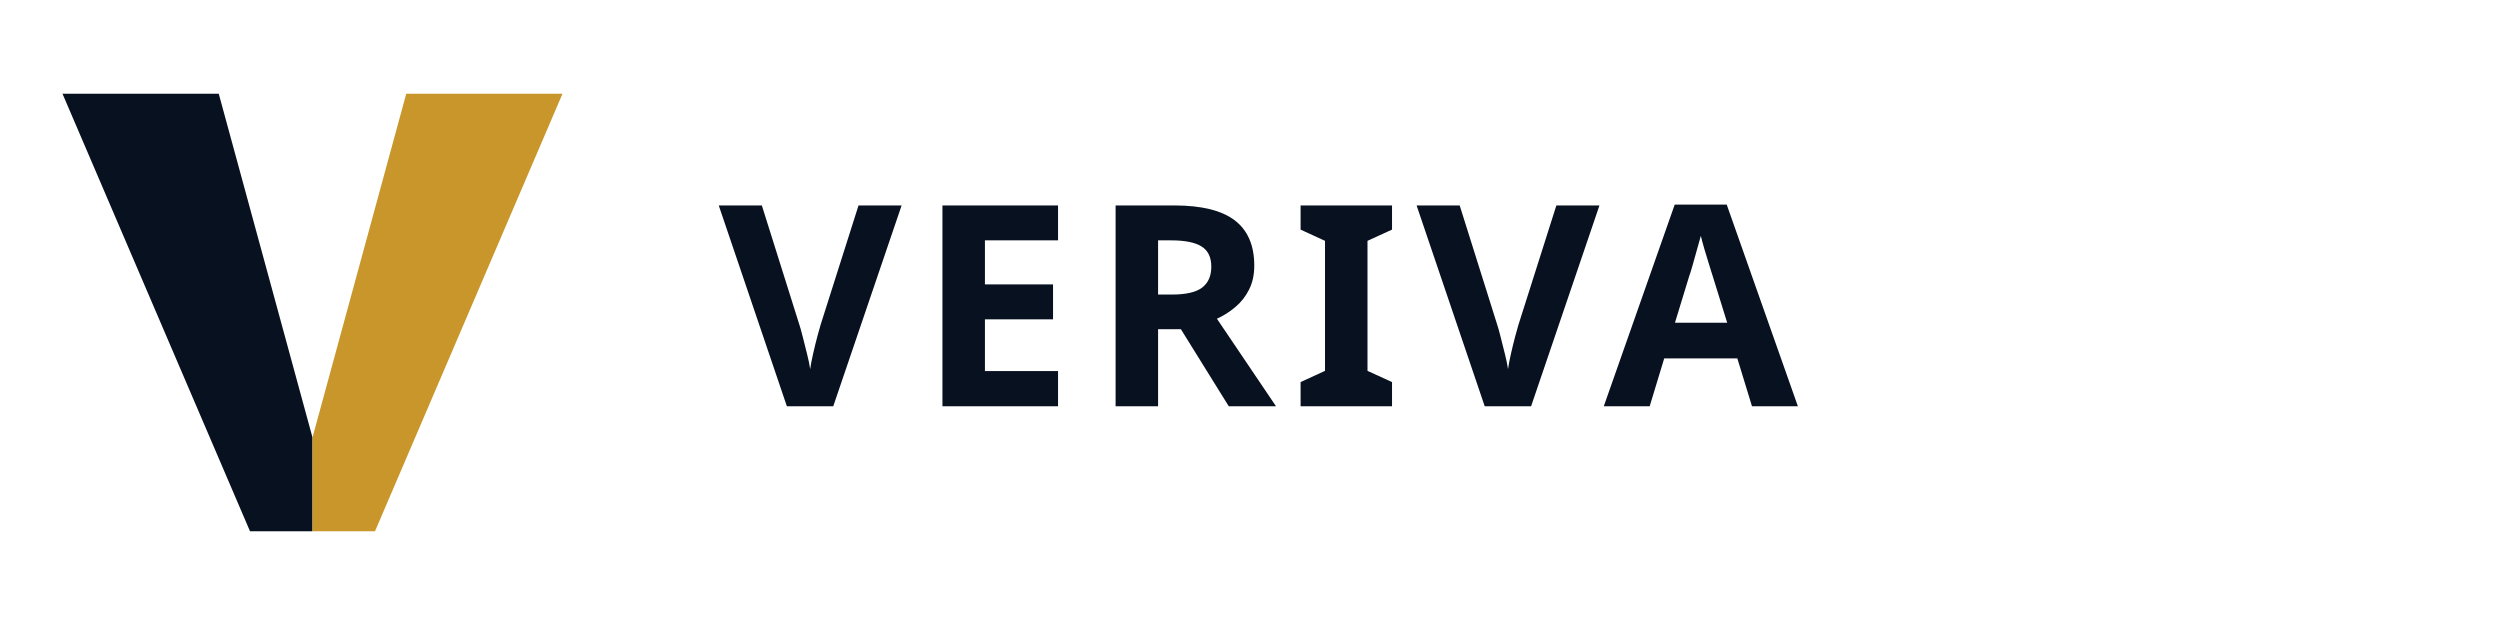
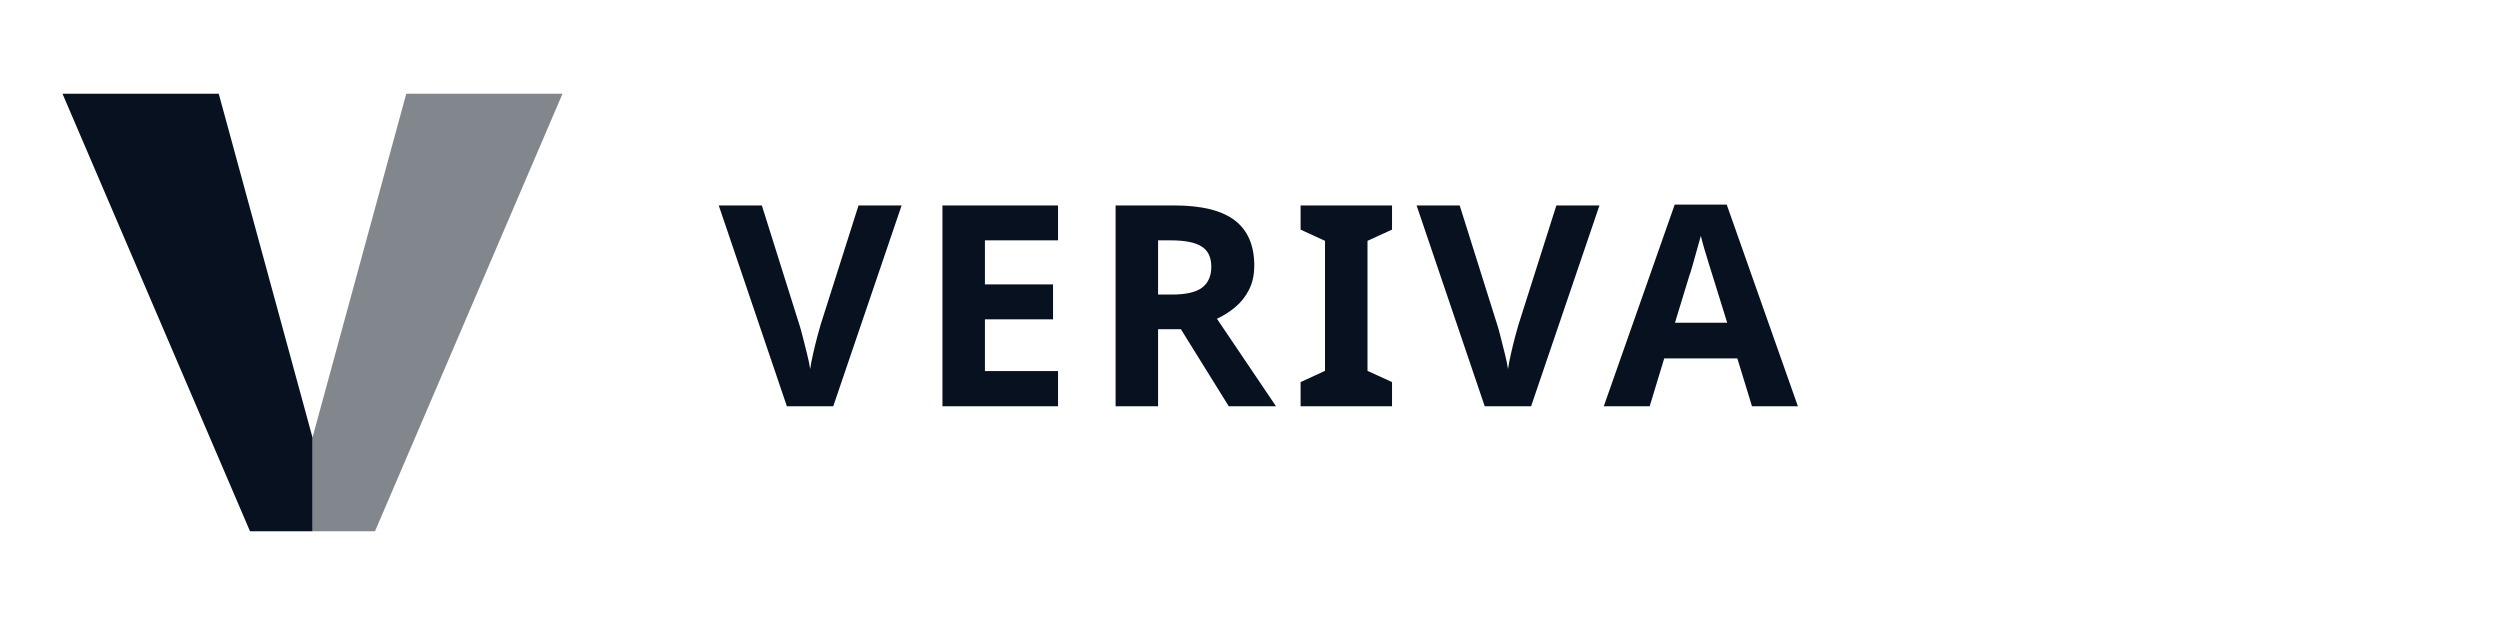
<svg xmlns="http://www.w3.org/2000/svg" viewBox="0 0 320 80" role="img" aria-label="Veriva">
  <g>
    <path d="M 8 12 L 28 12 L 40 56 L 40 68 L 32 68 Z" fill="#07111f" />
-     <path d="M 40 56 L 52 12 L 72 12 L 48 68 L 40 68 Z" fill="#c8962a" />
+     <path d="M 40 56 L 52 12 L 72 12 L 48 68 L 40 68 Z" fill="rgba(7,17,31,0.5)" />
  </g>
  <text x="92" y="52" font-family="Syne, system-ui, sans-serif" font-size="36" font-weight="800" letter-spacing="2" fill="#07111f">VERIVA</text>
</svg>
